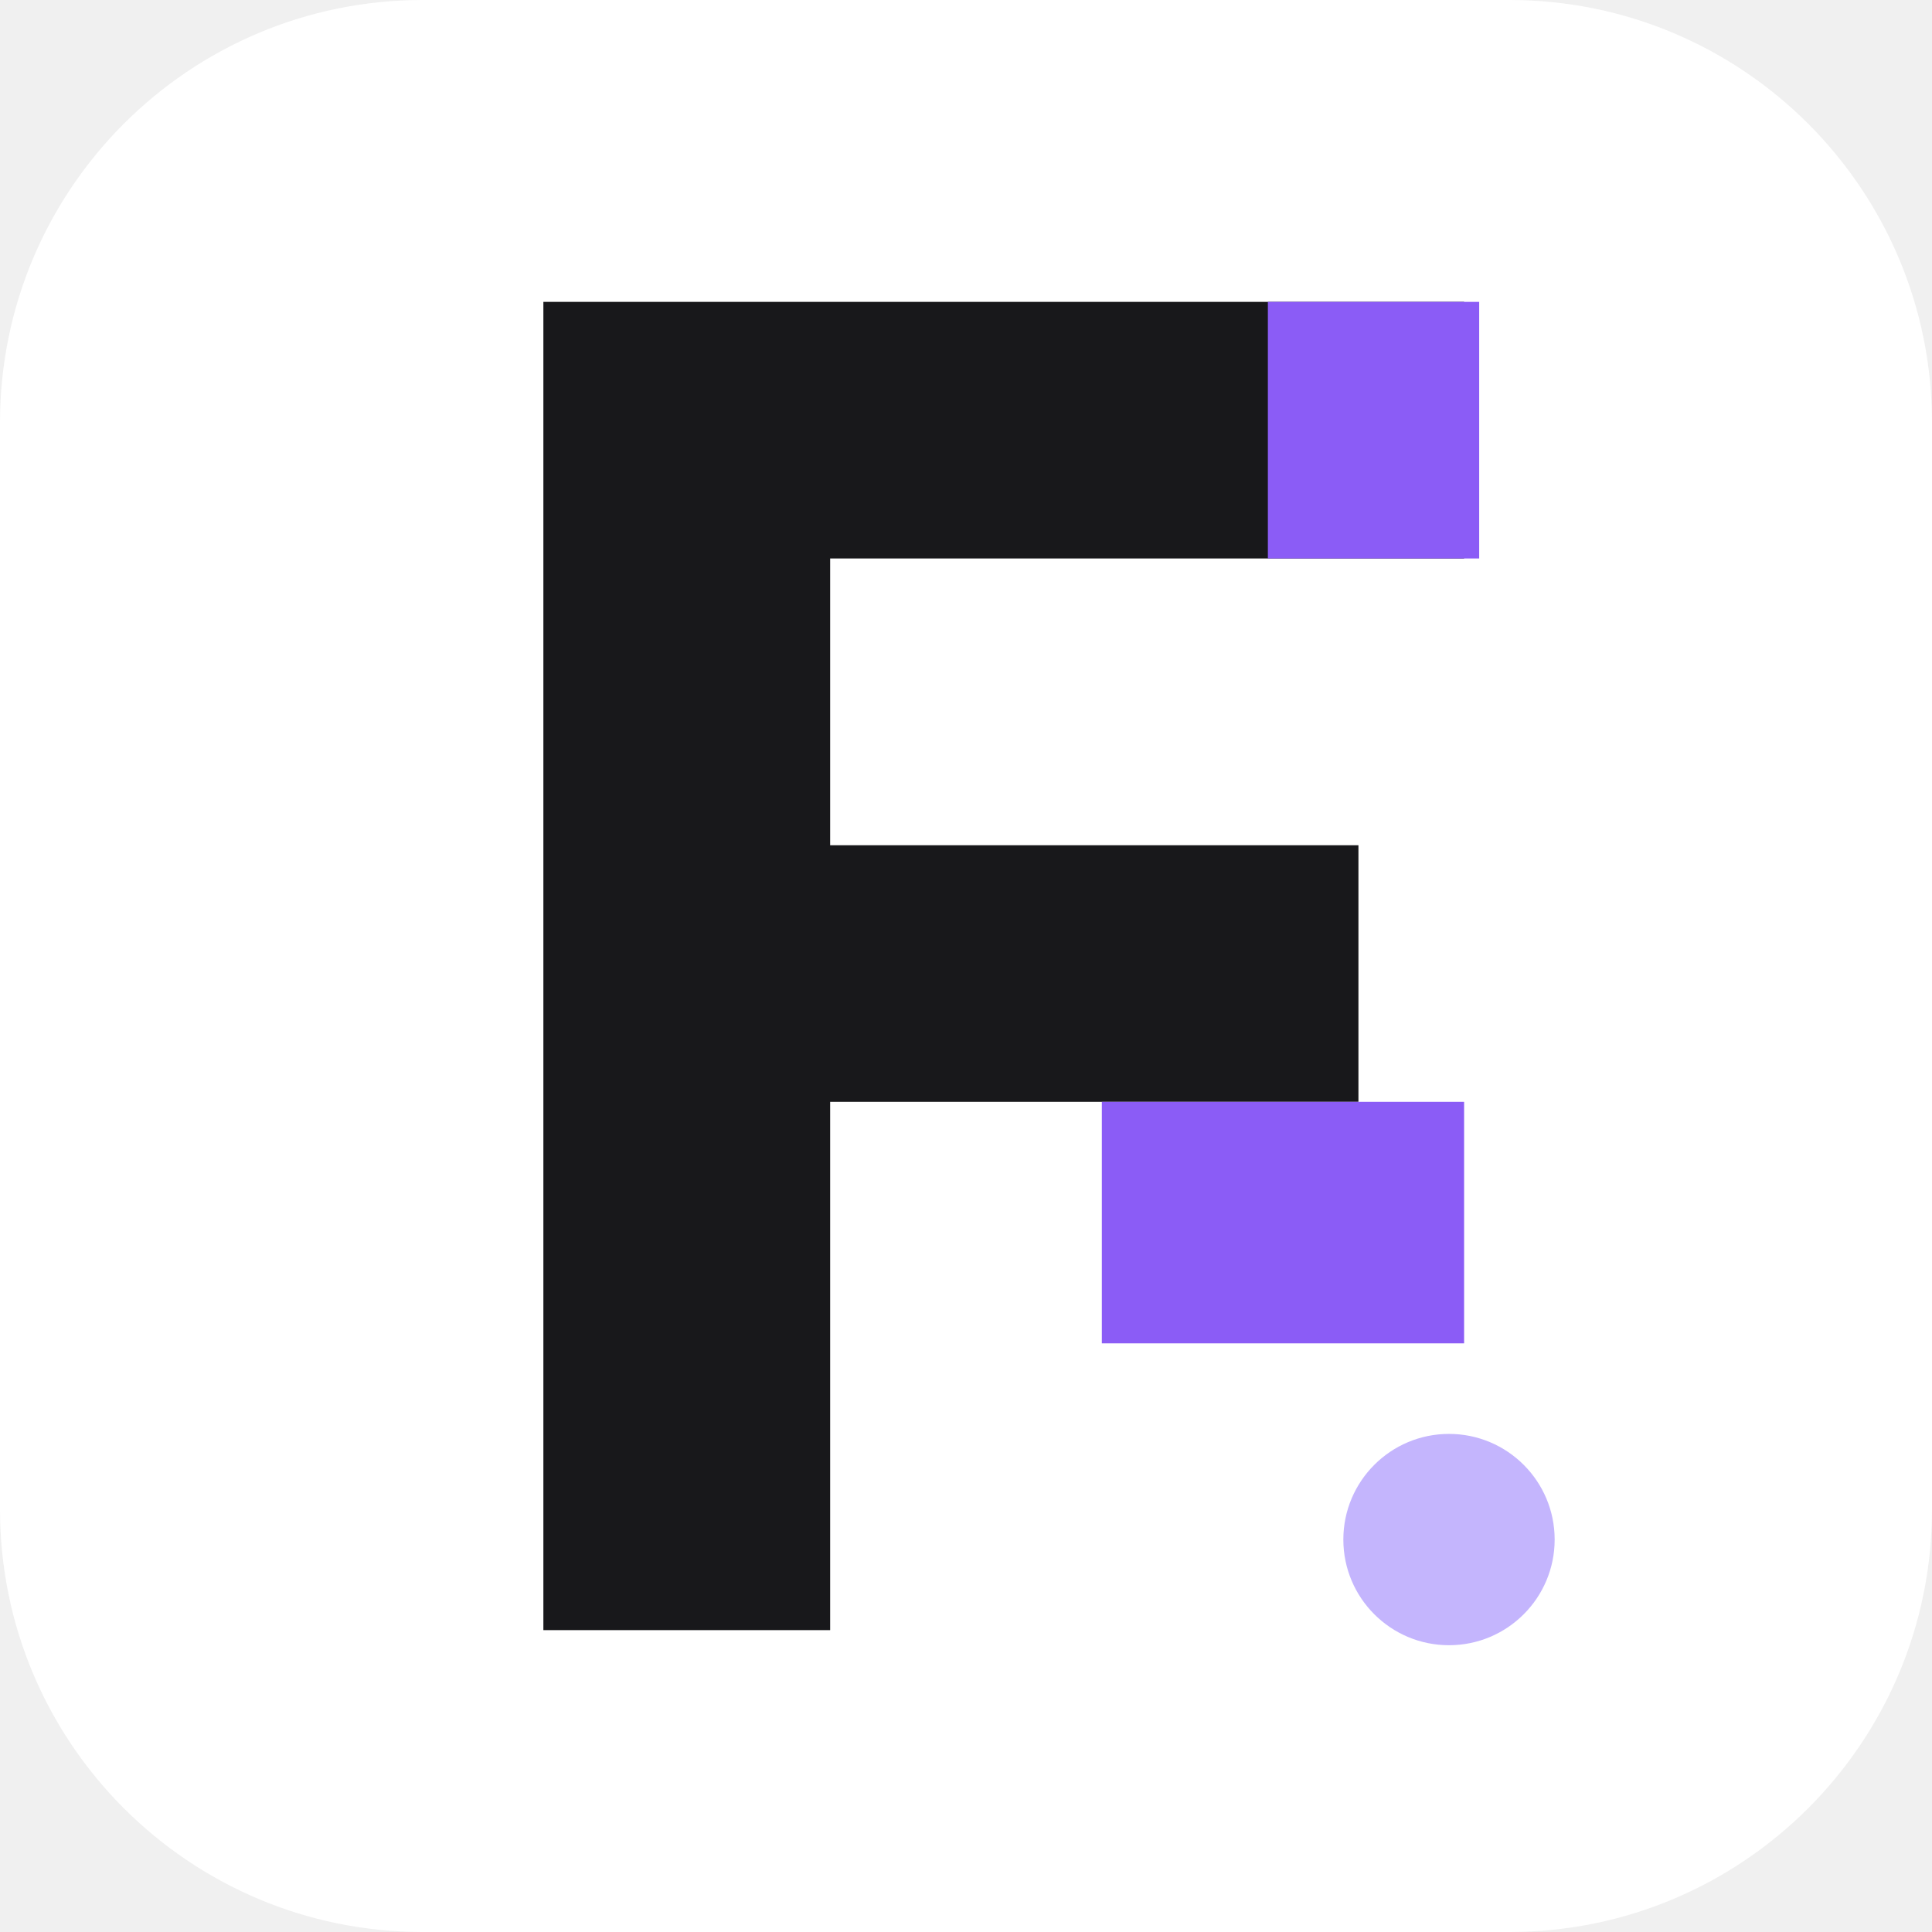
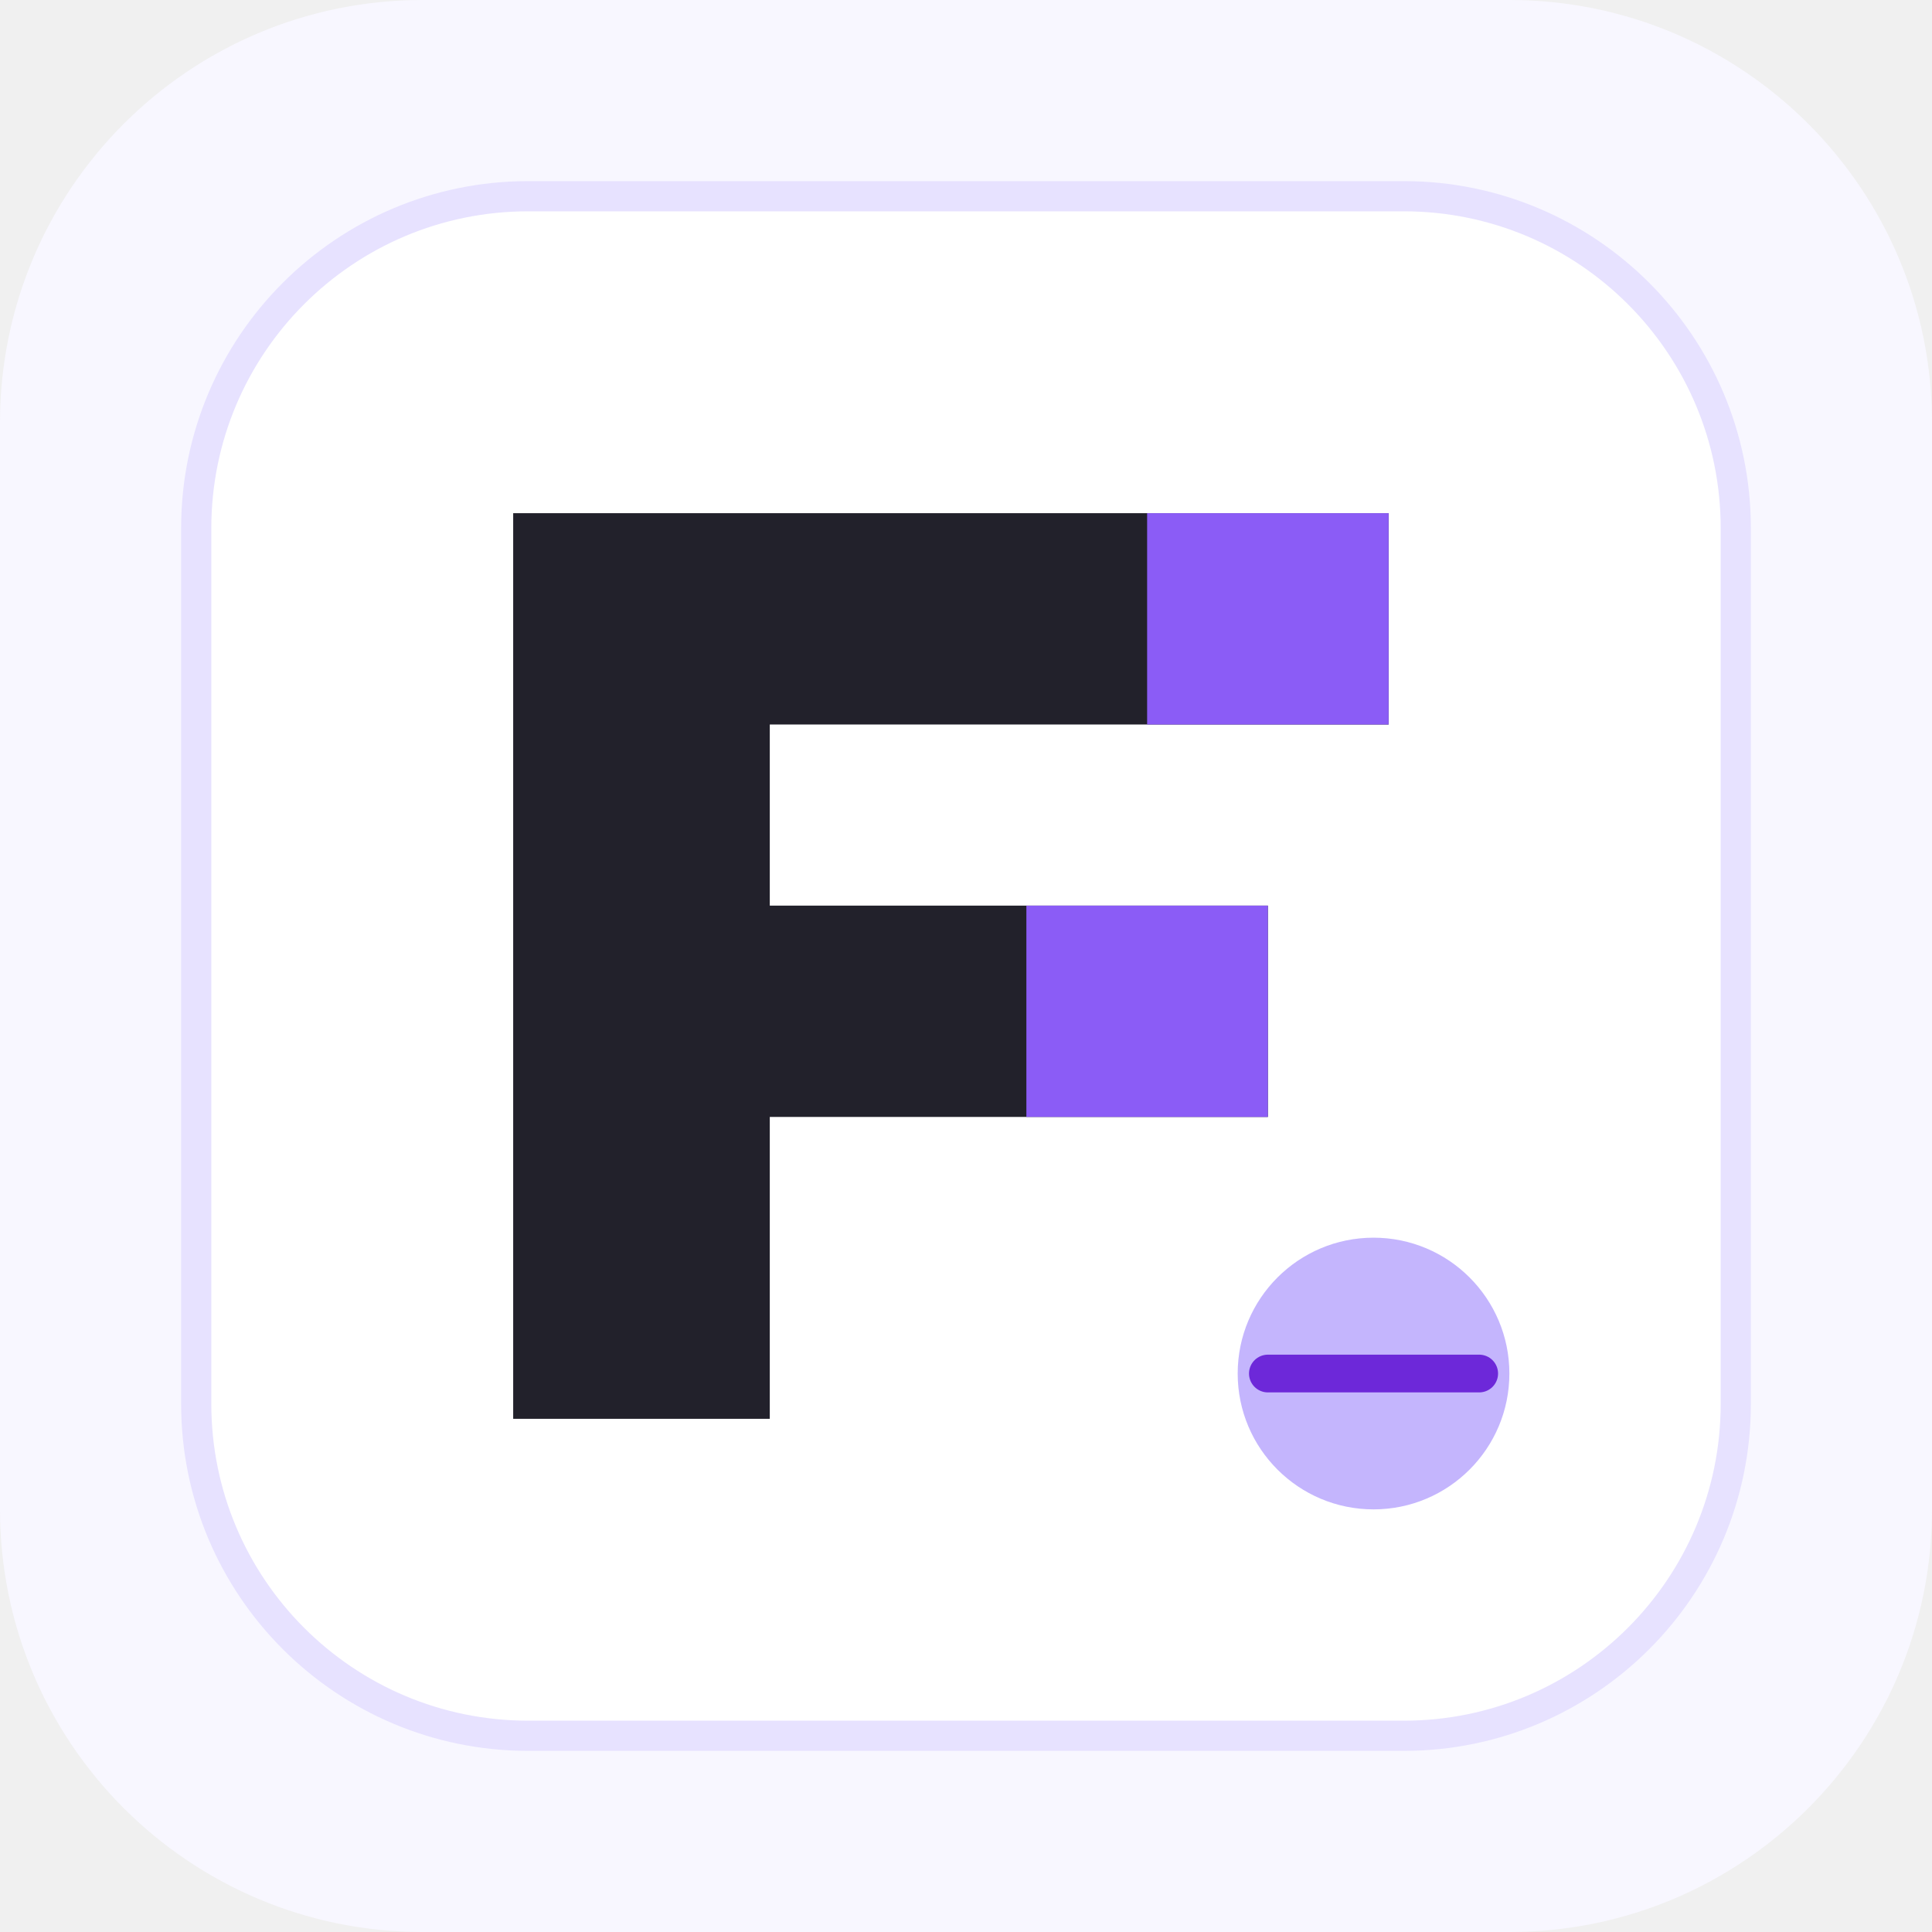
- <svg xmlns="http://www.w3.org/2000/svg" viewBox="0 0 128 128" role="img" aria-labelledby="title">
-   <rect width="128" height="128" rx="28" fill="#fff" />
-   <path d="M36 20h61v17H55v19h35v17H55v35H36z" fill="#18181b" />
-   <path d="M84 20h14v17H84z" fill="#8b5cf6" />
-   <path d="M73 73h24v16H73z" fill="#8b5cf6" />
-   <circle cx="96" cy="102" r="7" fill="#c4b5fd" />
+ <svg xmlns="http://www.w3.org/2000/svg" viewBox="0 0 128 128" role="img" aria-labelledby="t">
+   <rect width="128" height="128" rx="28" fill="#f8f7ff" />
+   <rect x="13" y="13" width="102" height="102" rx="22" fill="#fff" stroke="#e7e2ff" stroke-width="2" />
+   <path d="M34 94V34h58v14H51v12h33v14H51v20z" fill="#22212b" />
+   <path d="M76 34h16v14H76zM68 60h16v14H68z" fill="#8b5cf6" />
+   <circle cx="91" cy="91" r="9" fill="#c4b5fd" />
+   <path d="M84 91h14" stroke="#6d28d9" stroke-width="2.5" stroke-linecap="round" />
</svg>
